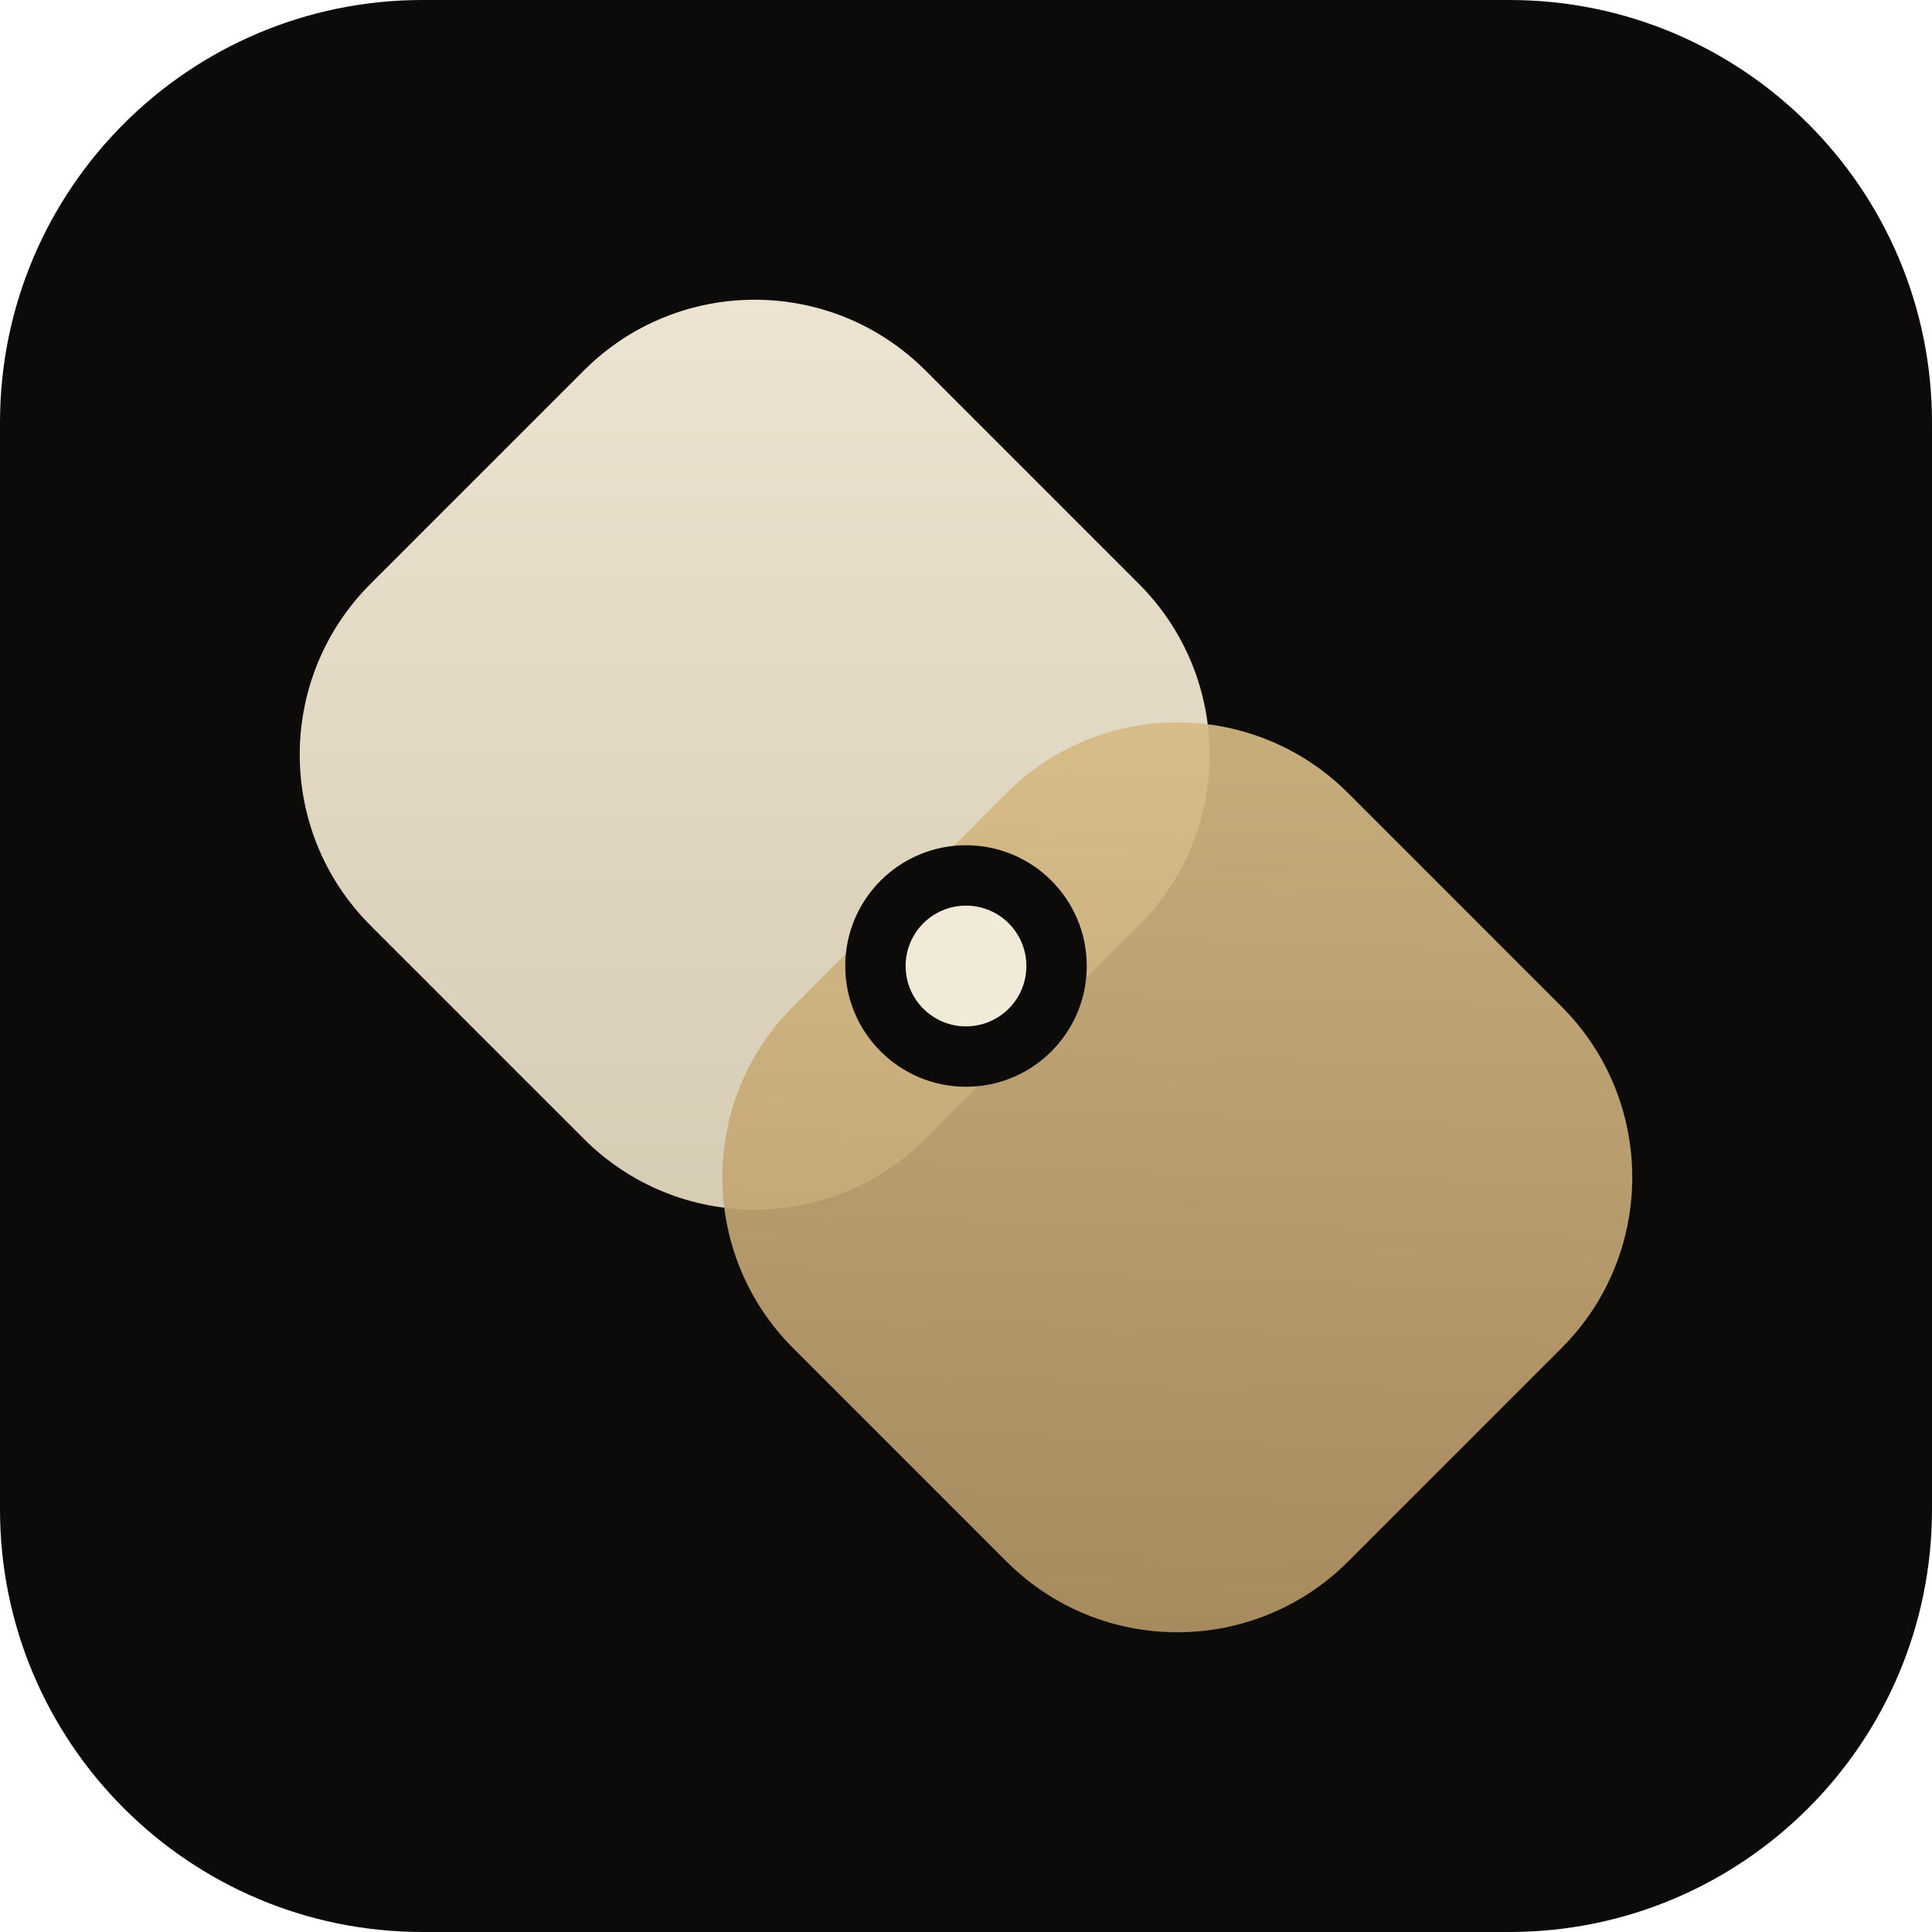
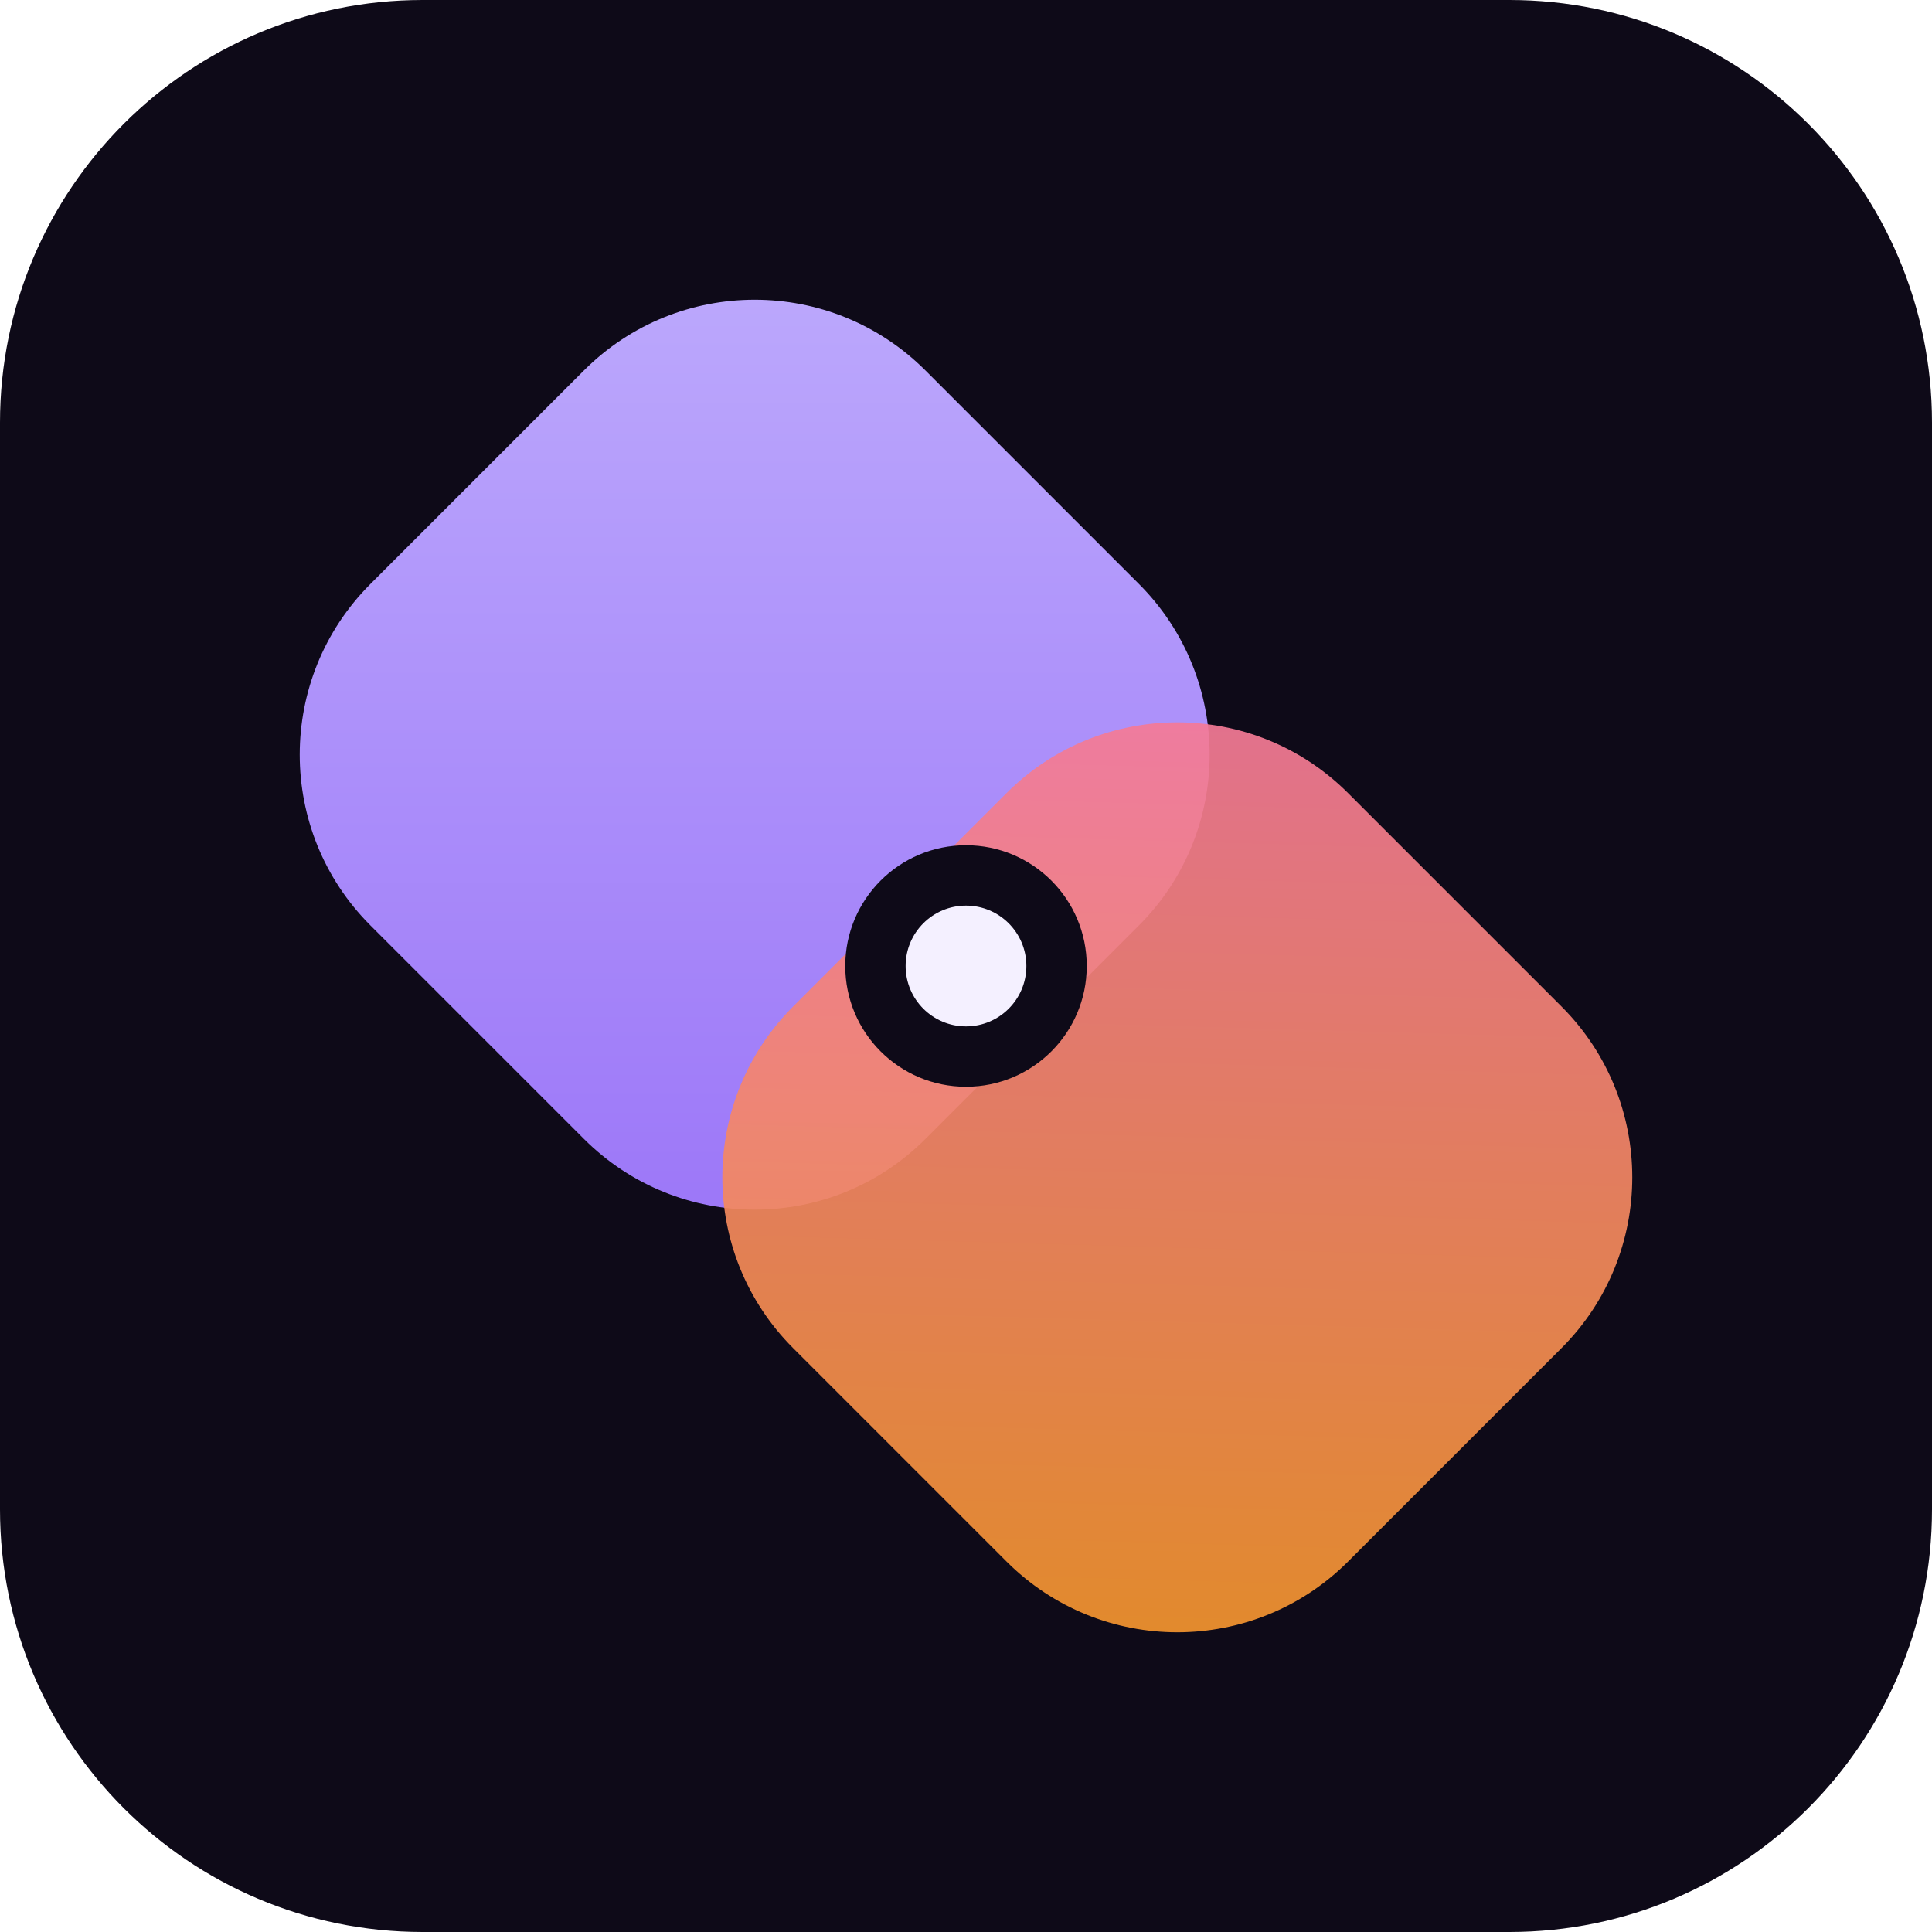
<svg xmlns="http://www.w3.org/2000/svg" width="64" height="64" viewBox="0 0 64 64" fill="none">
-   <rect width="64" height="64" rx="14" fill="#0c0b09" />
+   <rect width="64" height="64" rx="14" fill="#0e0a18" />
  <defs>
    <linearGradient id="a" x1="8" y1="8" x2="48" y2="48" gradientUnits="userSpaceOnUse">
-       <stop stop-color="#f2ead9" />
-       <stop offset="1" stop-color="#cbbfa4" />
+       <stop stop-color="#c4b5fd" />
+       <stop offset="1" stop-color="#8b5cf6" />
    </linearGradient>
    <linearGradient id="b" x1="24" y1="20" x2="58" y2="56" gradientUnits="userSpaceOnUse">
-       <stop stop-color="#e0c68f" />
-       <stop offset="1" stop-color="#a9885a" />
+       <stop stop-color="#f472b6" />
+       <stop offset="1" stop-color="#f59e0b" />
    </linearGradient>
  </defs>
  <rect x="12" y="12" width="26" height="26" rx="8" transform="rotate(45 25 25)" fill="url(#a)" />
  <rect x="26" y="26" width="26" height="26" rx="8" transform="rotate(45 39 39)" fill="url(#b)" fill-opacity="0.92" />
-   <circle cx="32" cy="32" r="4" fill="#0c0b09" />
-   <circle cx="32" cy="32" r="2" fill="#f2ead9" />
+   <circle cx="32" cy="32" r="4" fill="#0e0a18" />
+   <circle cx="32" cy="32" r="2" fill="#f4f0ff" />
</svg>
